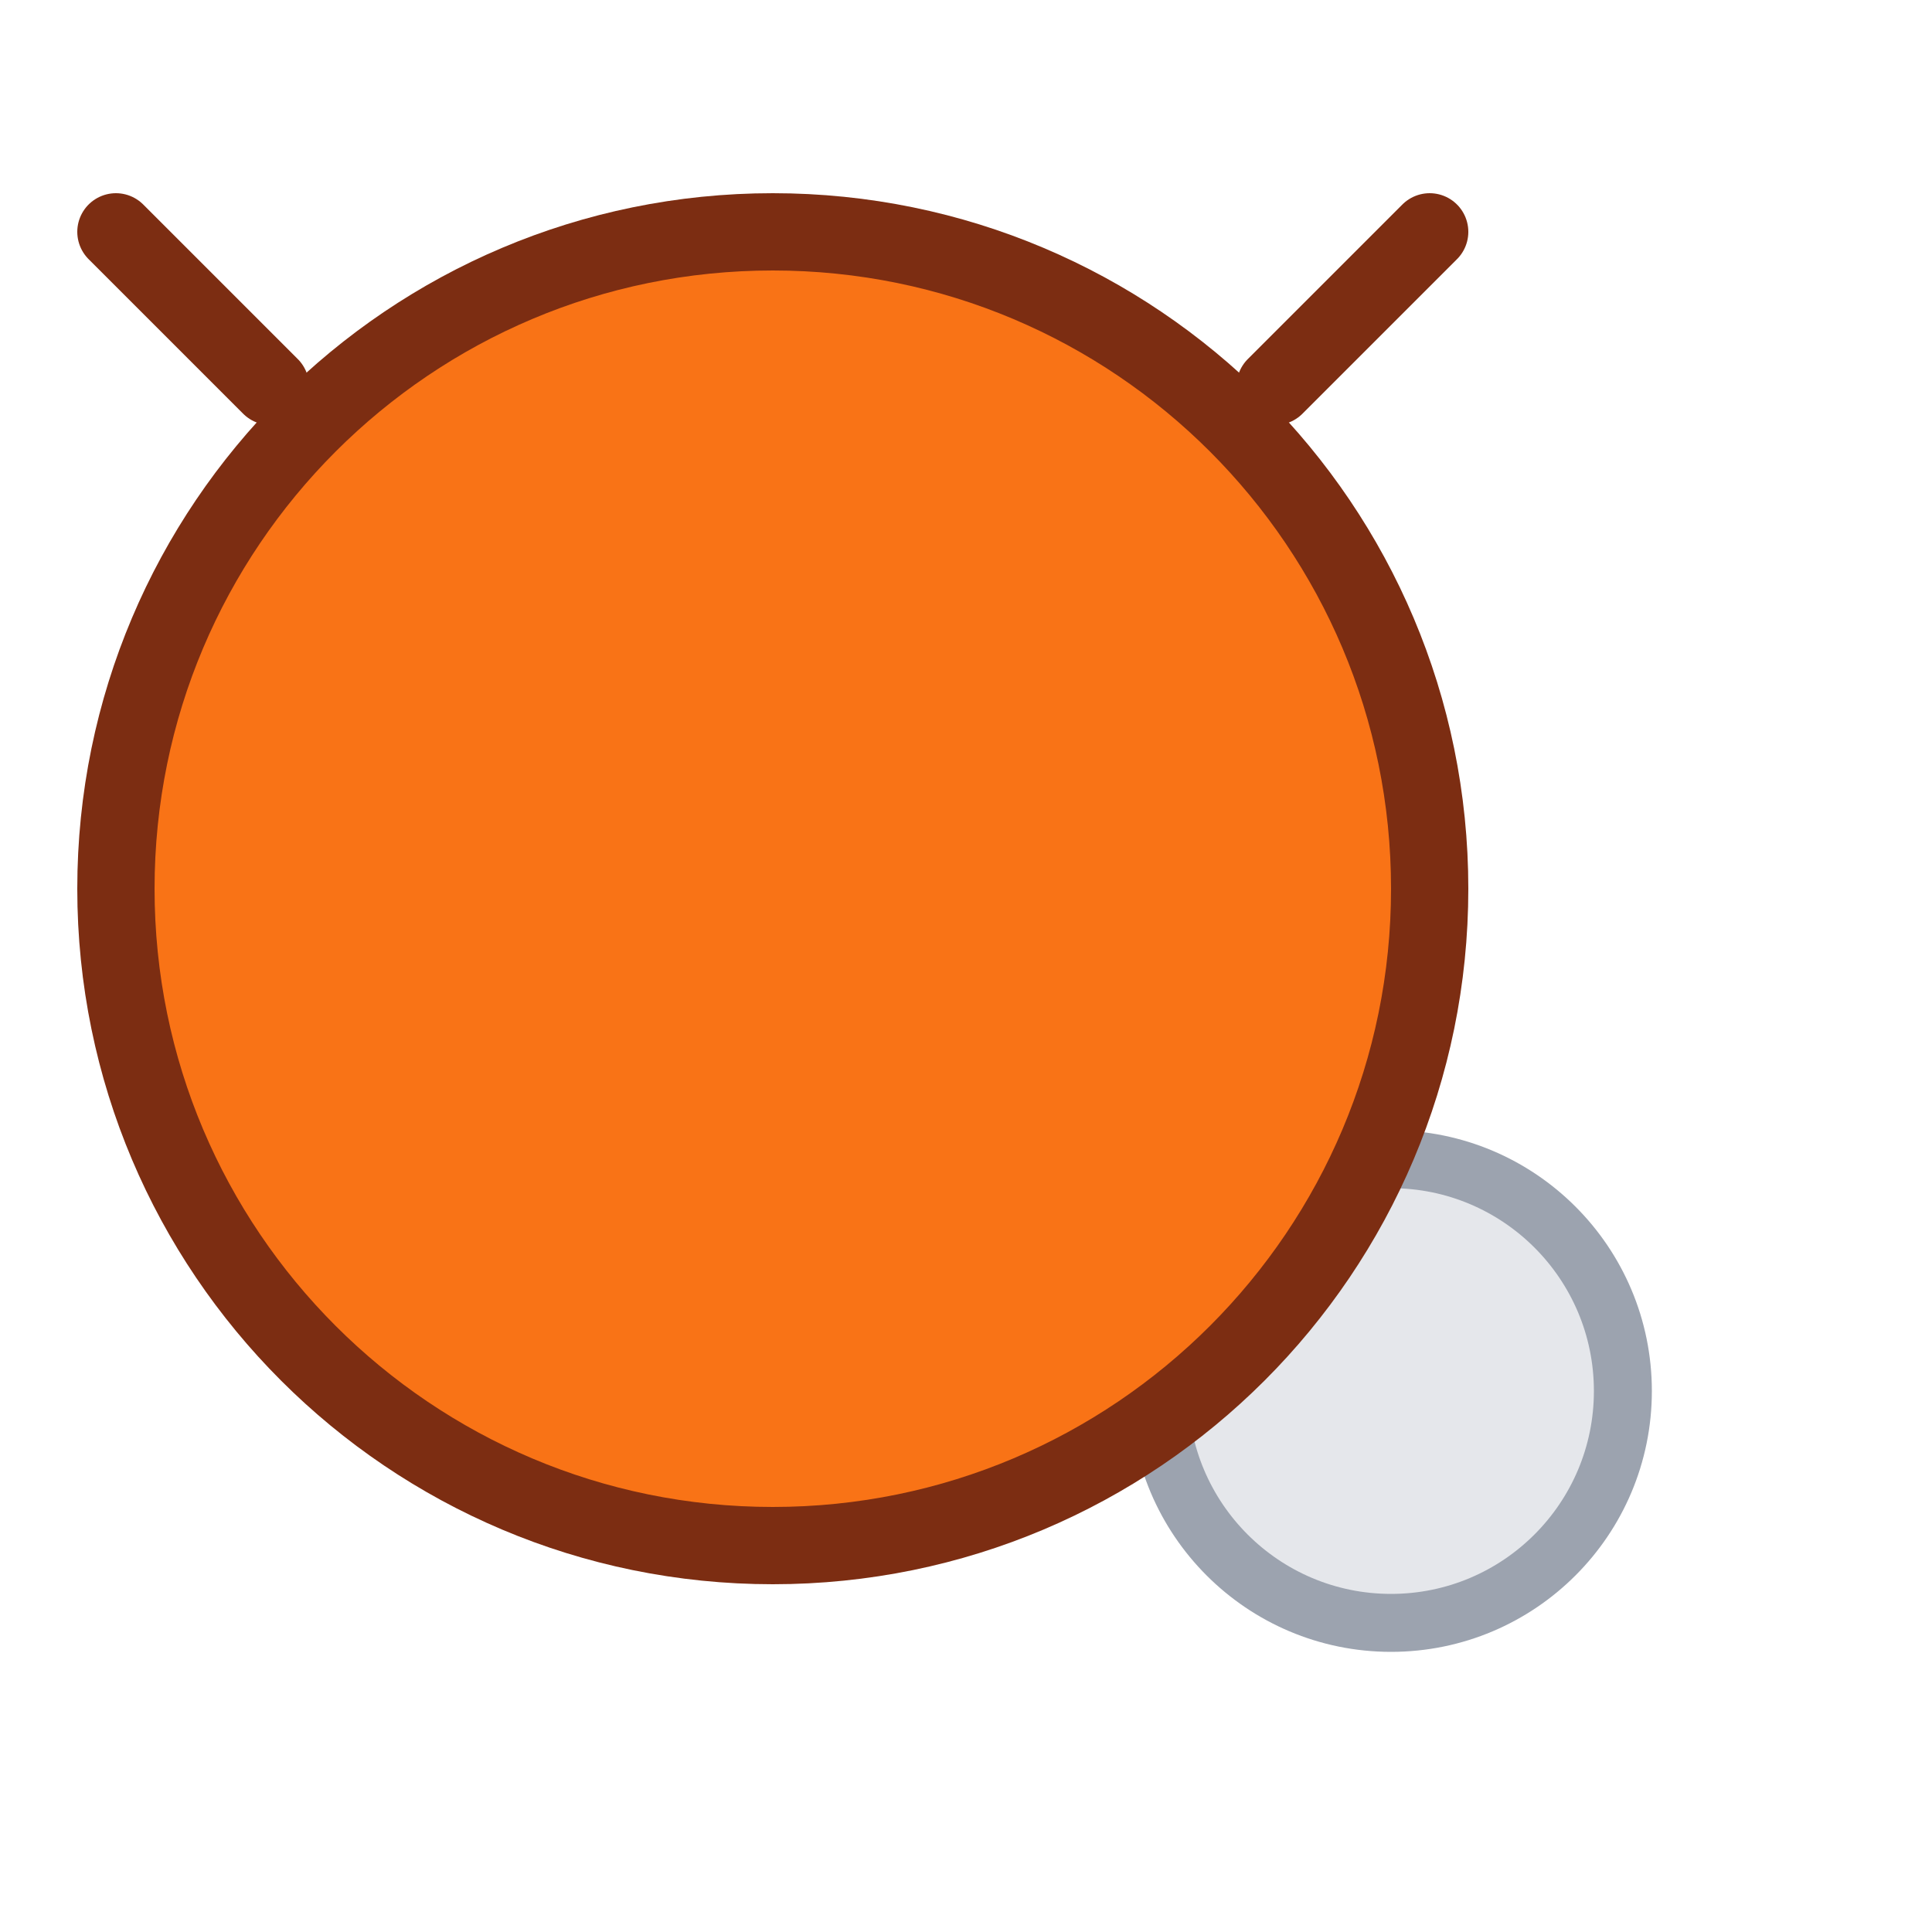
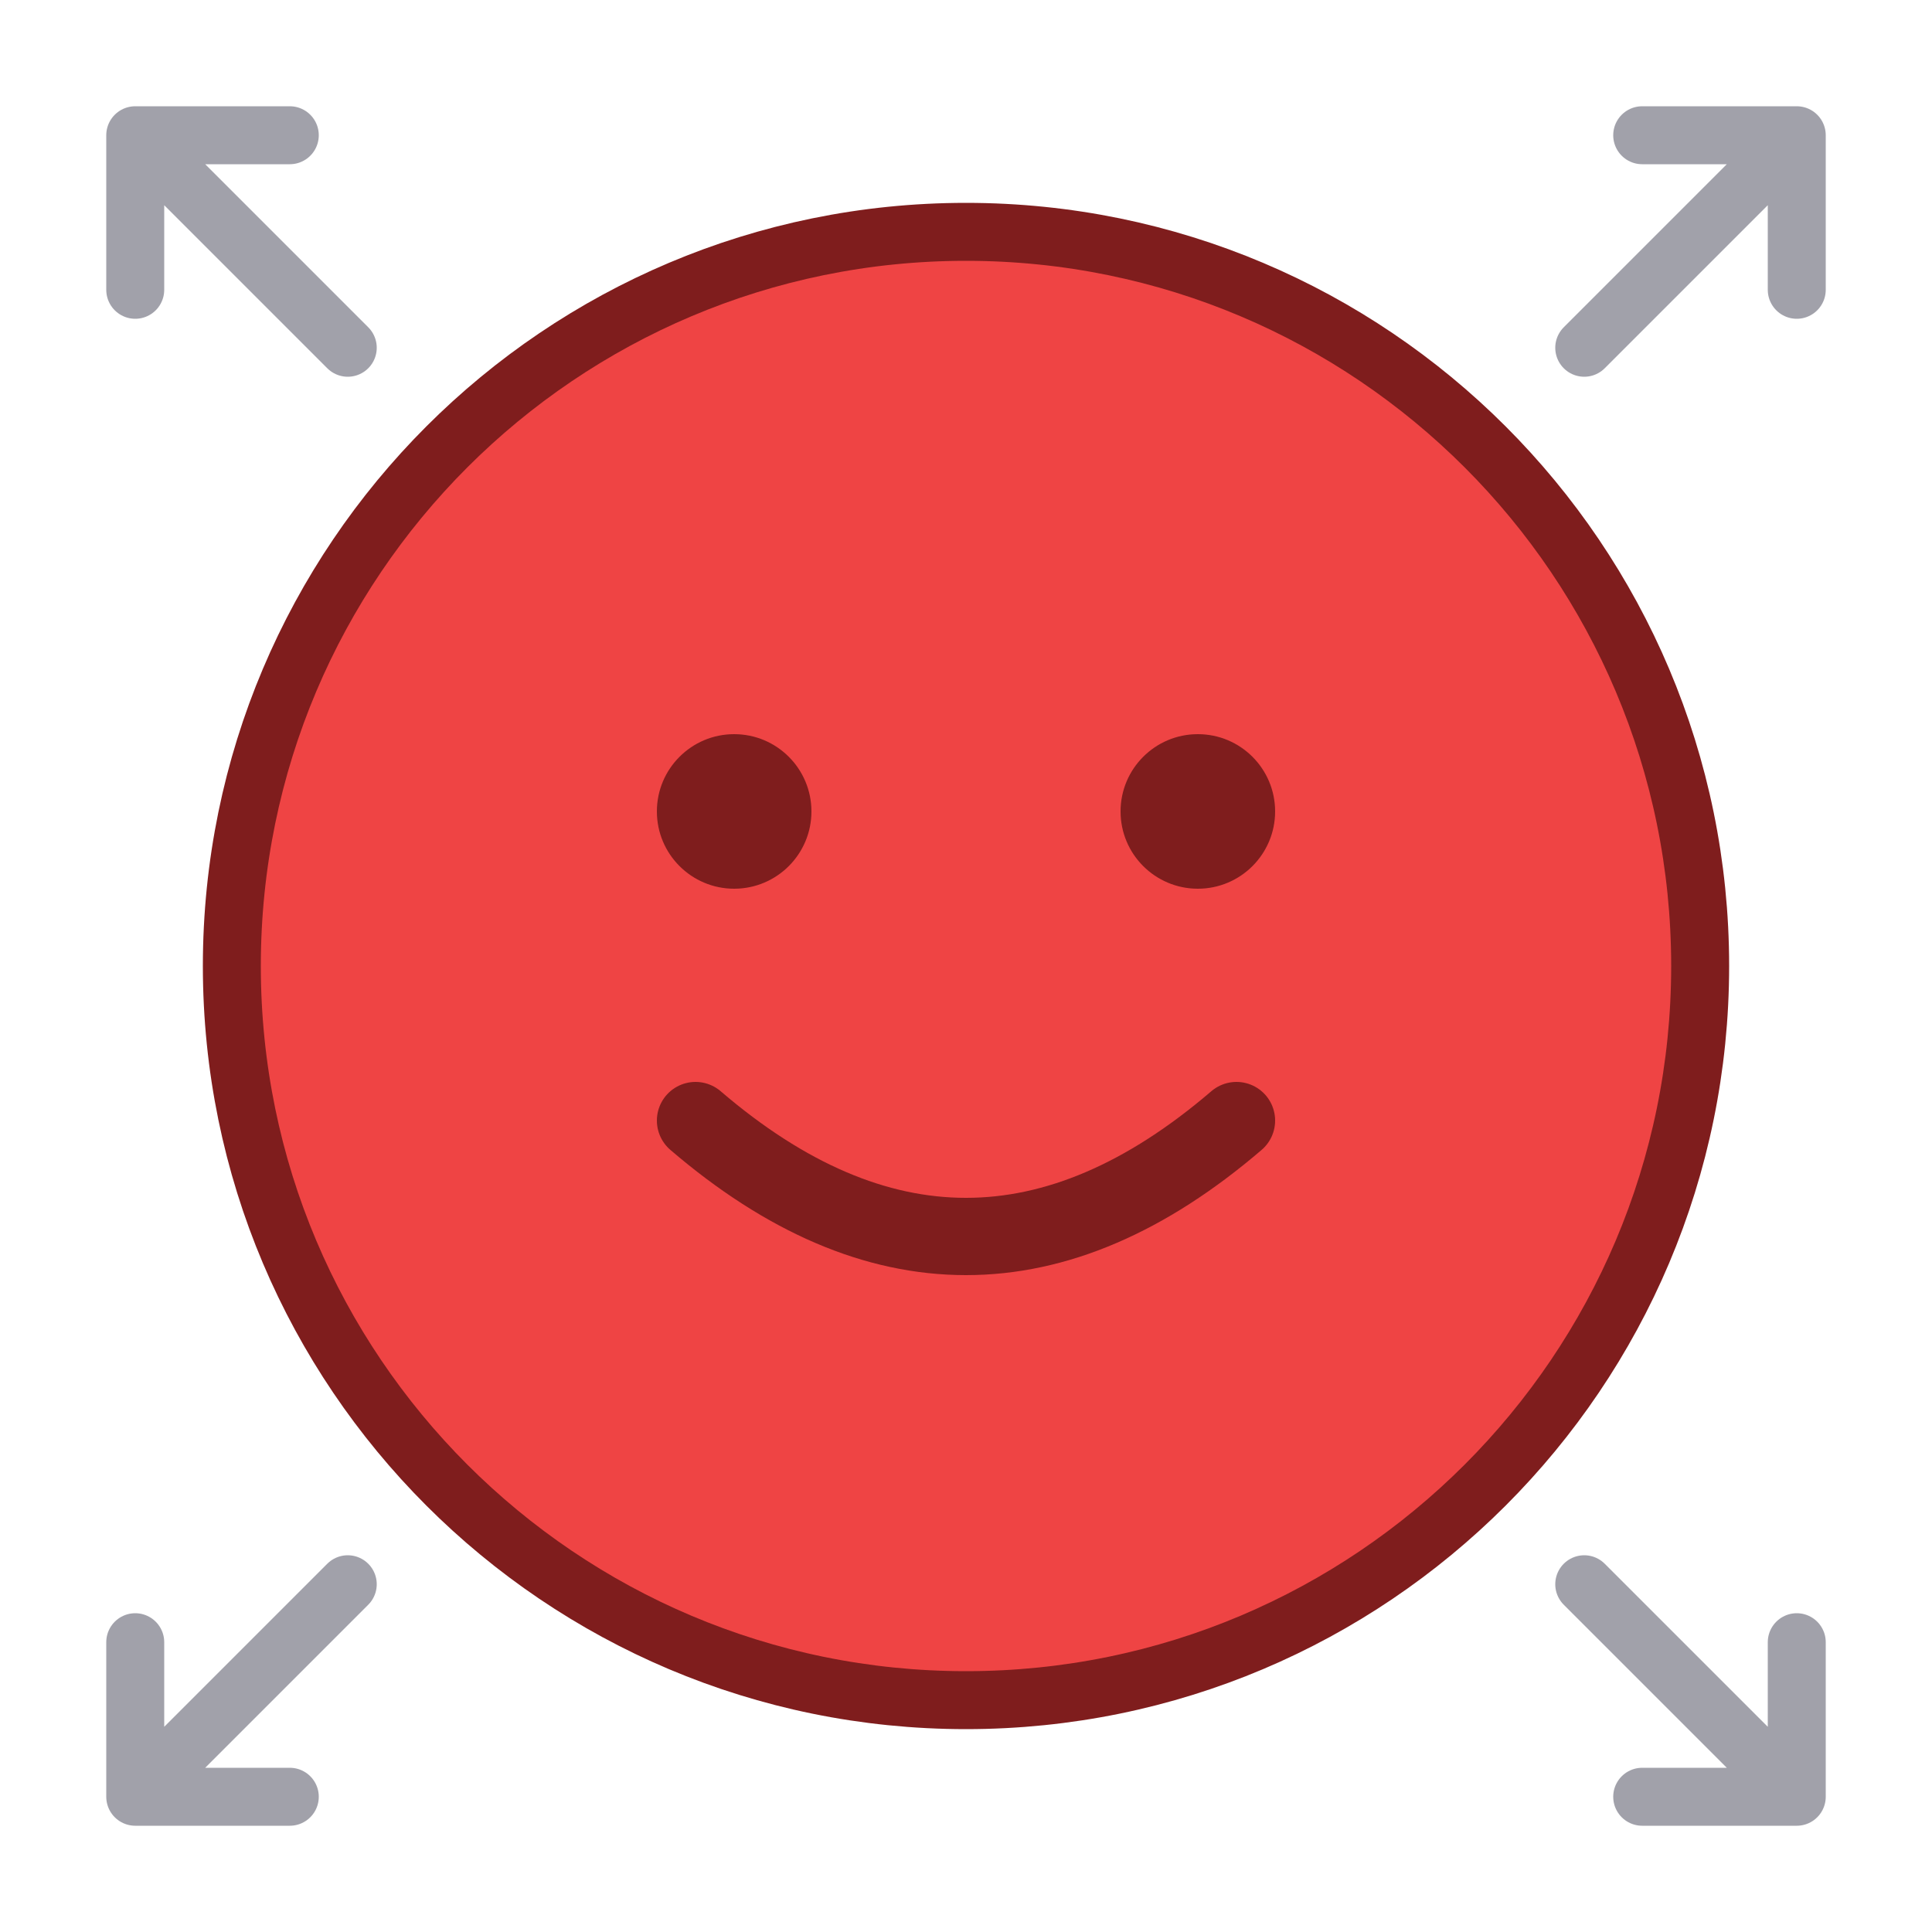
<svg xmlns="http://www.w3.org/2000/svg" viewBox="0 0 100 100" role="img" aria-label="big">
-   <circle cx="72" cy="72" r="12" fill="#e5e7eb" stroke="#9ca3af" stroke-width="3" />
-   <circle cx="40" cy="46" r="34" fill="#f97316" stroke="#7c2d12" stroke-width="4" />
-   <path d="M14 20 l-8 -8 M66 20 l8 -8" stroke="#7c2d12" stroke-width="4" stroke-linecap="round" />
+   <circle cx="50" cy="50" r="38" fill="#ef4444" stroke="#7f1d1d" stroke-width="3" />
+   <circle cx="38" cy="42" r="4" fill="#7f1d1d" />
+   <circle cx="62" cy="42" r="4" fill="#7f1d1d" />
+   <path d="M36 58 q14 12 28 0" fill="none" stroke="#7f1d1d" stroke-width="4" stroke-linecap="round" />
+   <g fill="none" stroke="#a1a1aa" stroke-width="3" stroke-linecap="round" stroke-linejoin="round">
+     <path d="M18 18 L7 7 M7 15 V7 H15" />
+     <path d="M82 18 L93 7 M93 15 V7 H85" />
+     <path d="M18 82 L7 93 M7 85 V93 H15" />
+     <path d="M82 82 L93 93 M93 85 V93 H85" />
+   </g>
</svg>
